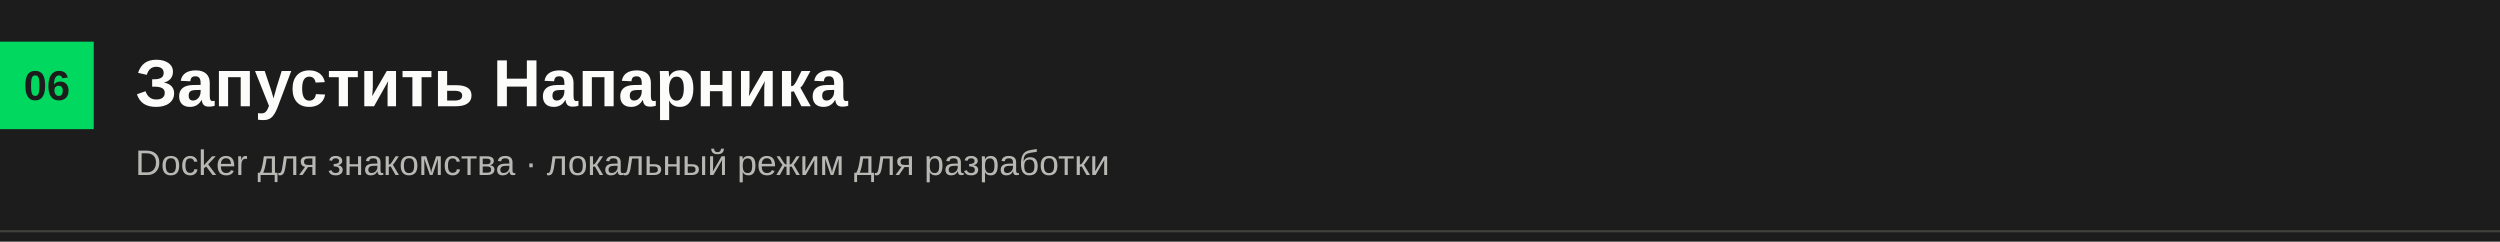
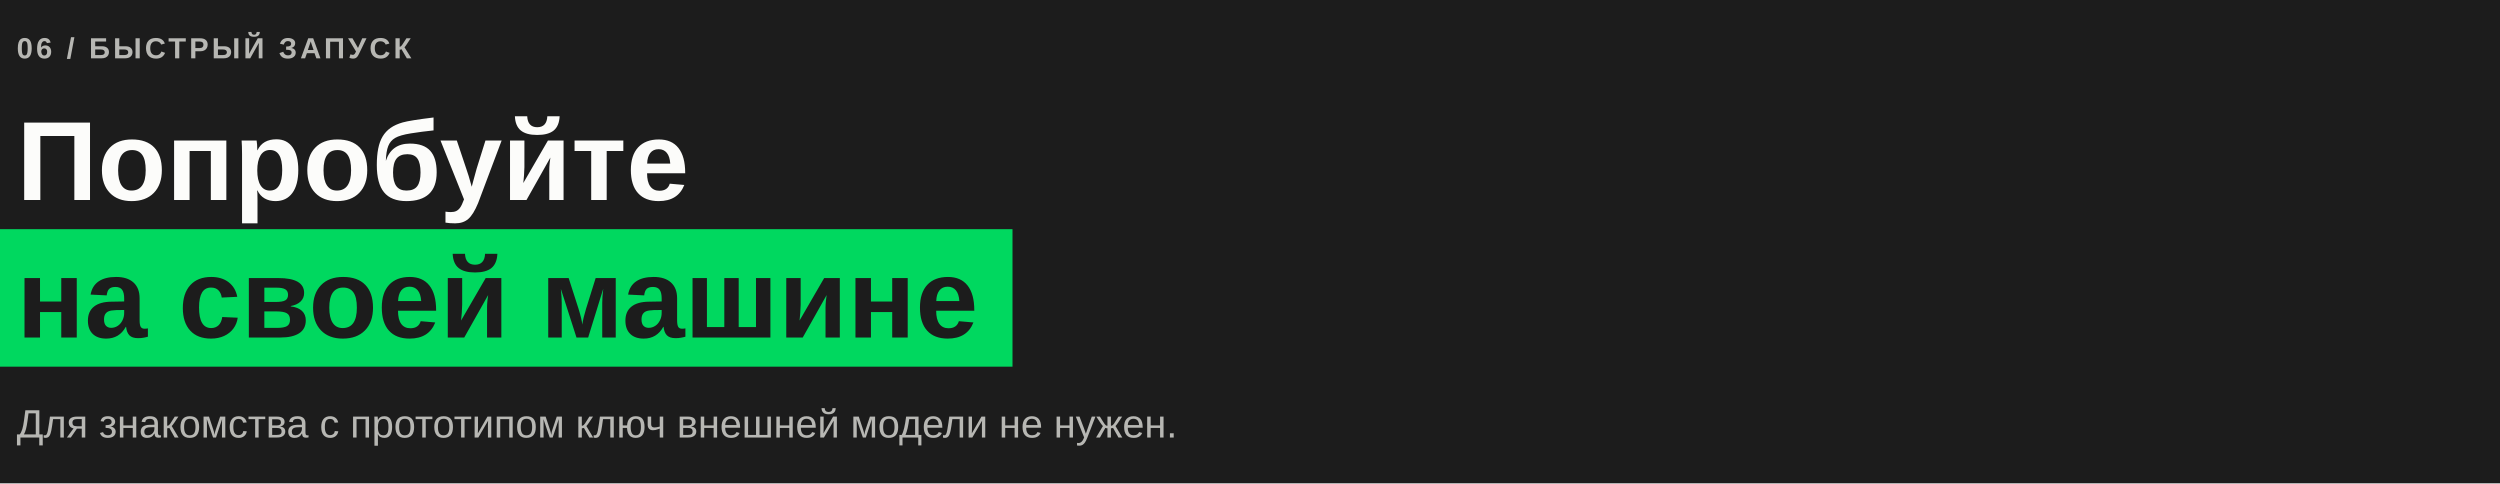
- <svg xmlns="http://www.w3.org/2000/svg" width="1200" height="116" viewBox="0 0 1200 116" role="img">
-   <rect x="0" y="0" width="1200" height="116" fill="#1C1C1C" />
+ <svg xmlns="http://www.w3.org/2000/svg" width="1200" height="232" viewBox="0 0 1200 232" role="img">
+   <rect width="1200" height="232" fill="#1C1C1C" />
  <g font-family="Arial,Helvetica,sans-serif">
-     <rect x="0" y="20" width="45" height="42" fill="#00D85F" />
-     <text x="22.5" y="48" fill="#1C1C1C" font-size="20" font-weight="700" text-anchor="middle">06</text>
-     <text x="65" y="51" fill="#FCFCFA" font-size="32" font-weight="700">Запустить Напарника</text>
-     <text x="65" y="84" fill="#B7B7B3" font-size="17" font-weight="400">Docker для знакомства · локальный режим для разработки</text>
-     <path d="M0 111H1200" stroke="#41413E" />
+     <text x="8" y="28" font-size="14" font-weight="700" fill="#B7B7B3" letter-spacing="1.5">06 / БЫСТРЫЙ ЗАПУСК</text>
+     <text x="8" y="96" font-size="54" font-weight="700" fill="#FCFCFA">Попробуйте</text>
+     <rect x="0" y="110" width="486" height="66" fill="#00D85F" />
+     <text x="8" y="162" font-size="54" font-weight="700" fill="#1C1C1C">на своей машине</text>
+     <text x="8" y="210" font-size="19" font-weight="400" fill="#B7B7B3">Для знакомства с прототипом ключ внешней модели не нужен.</text>
  </g>
</svg>
